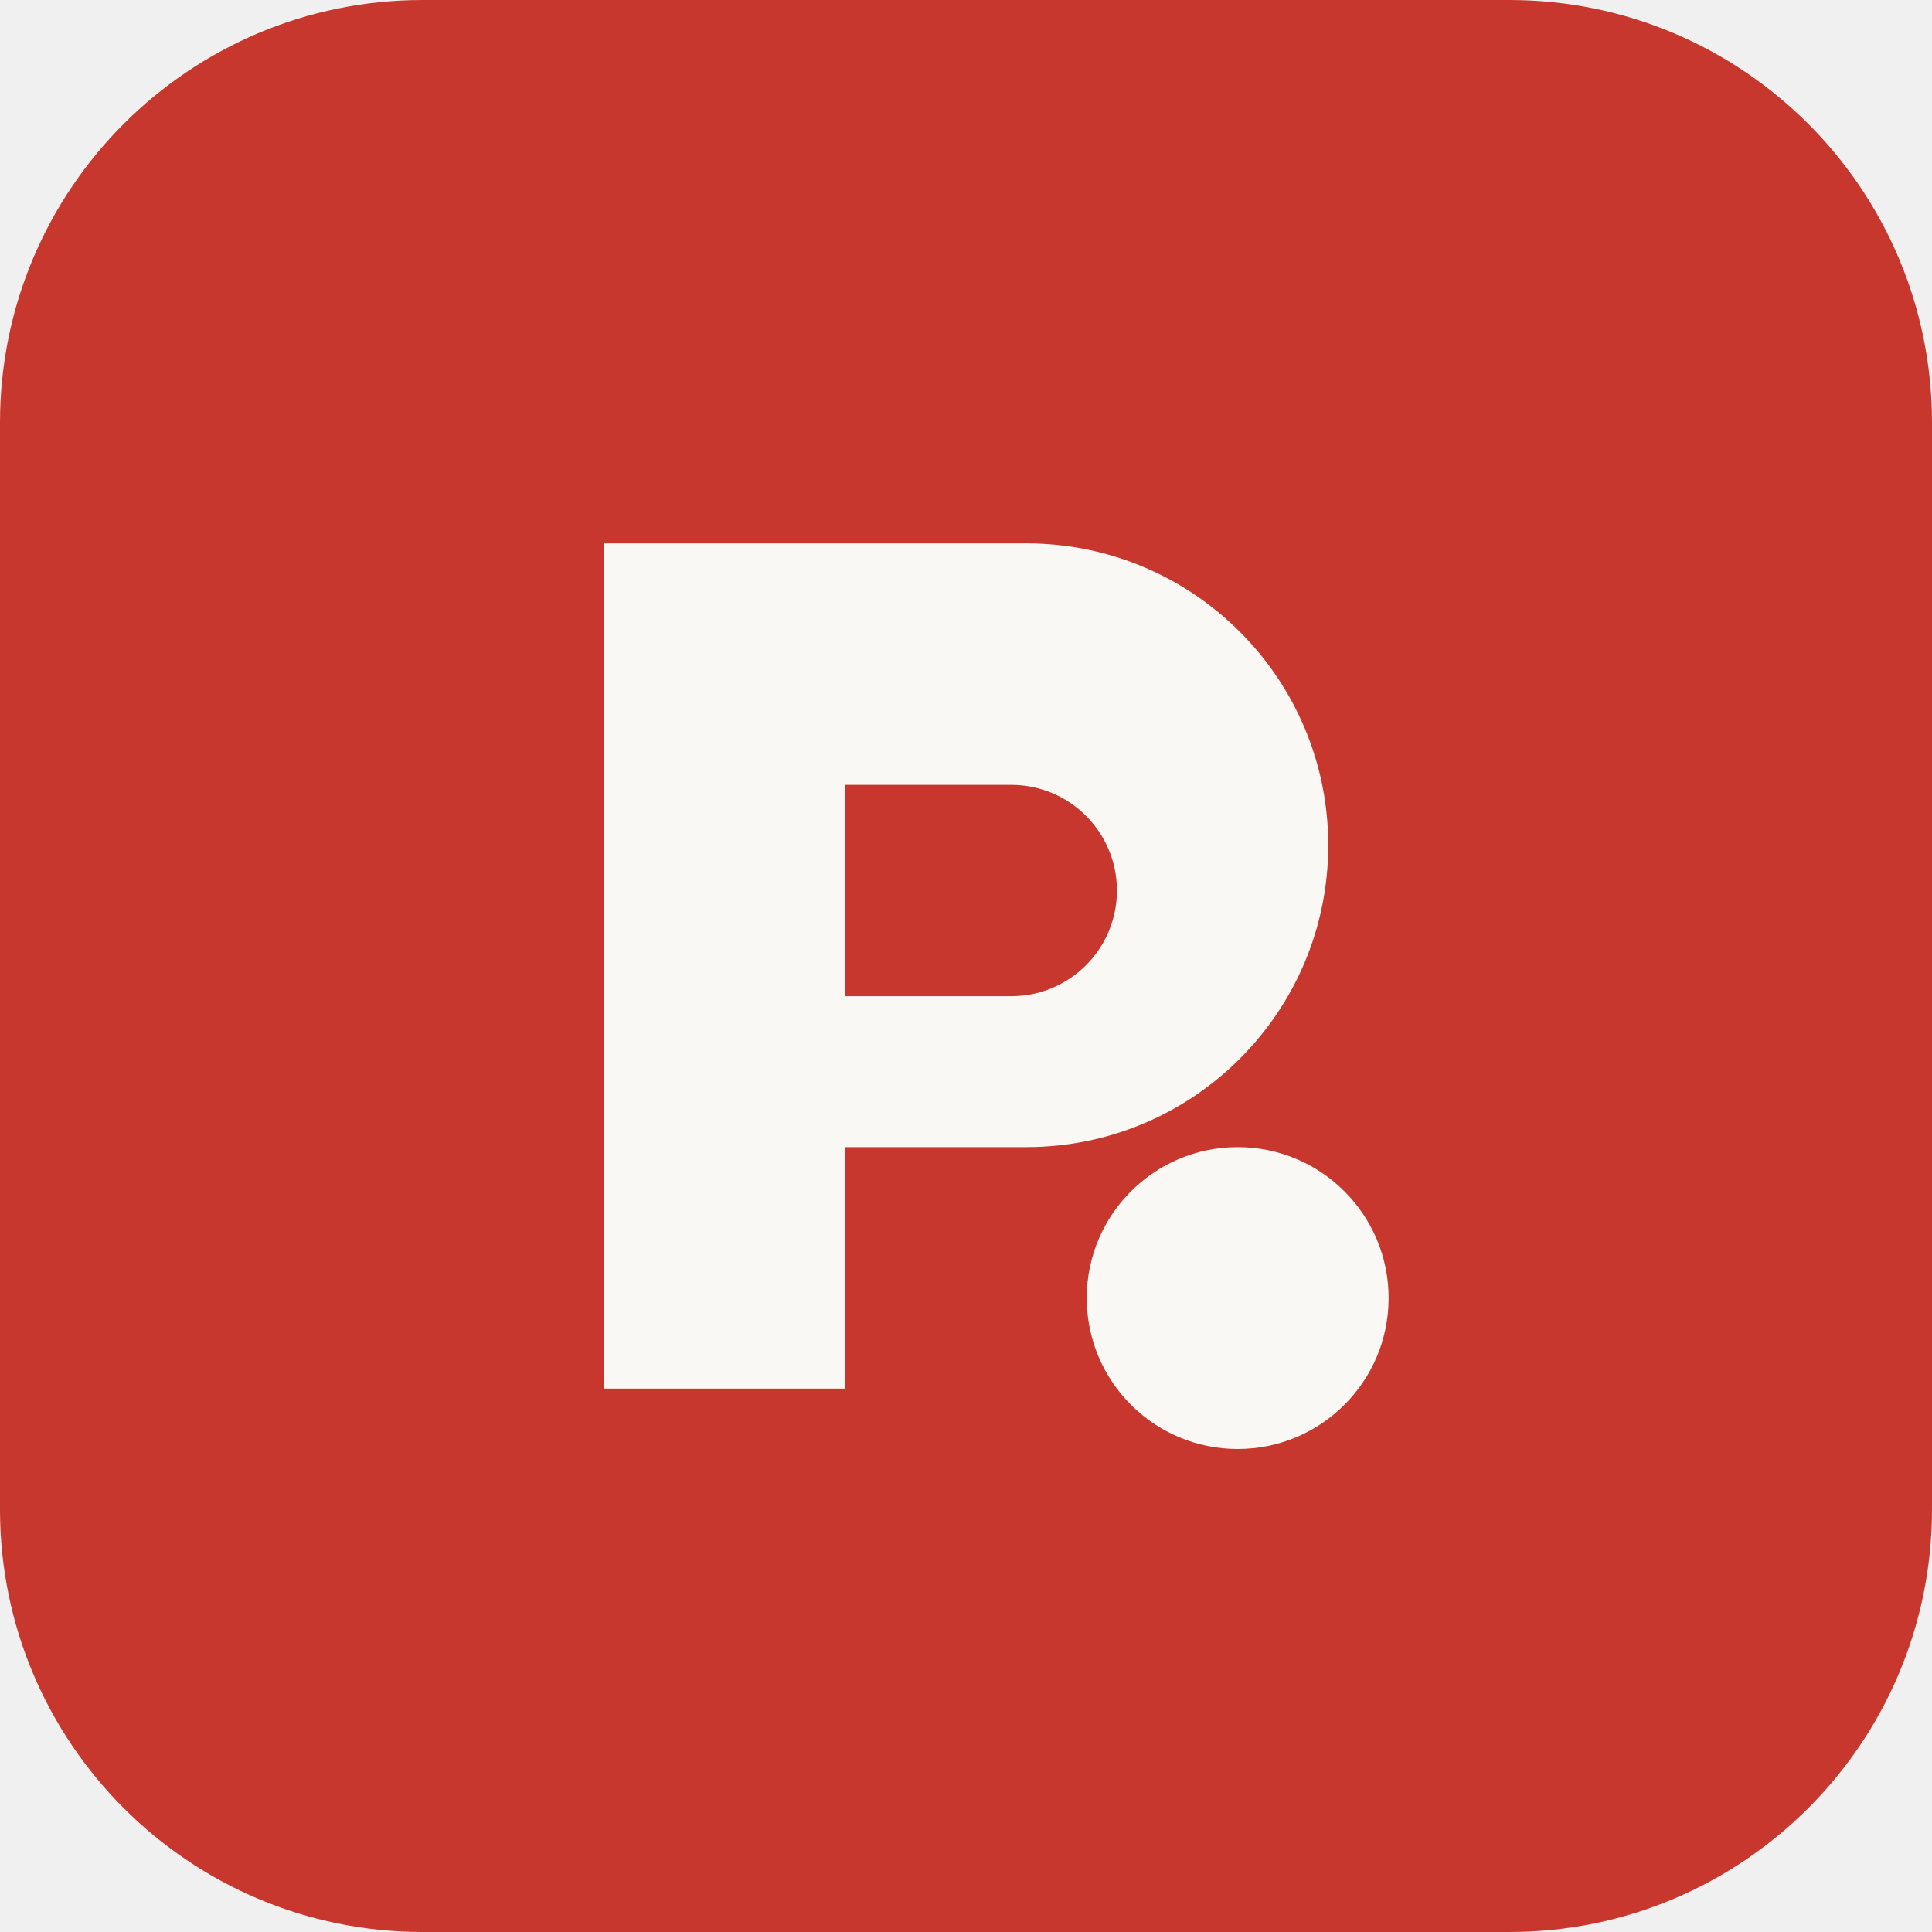
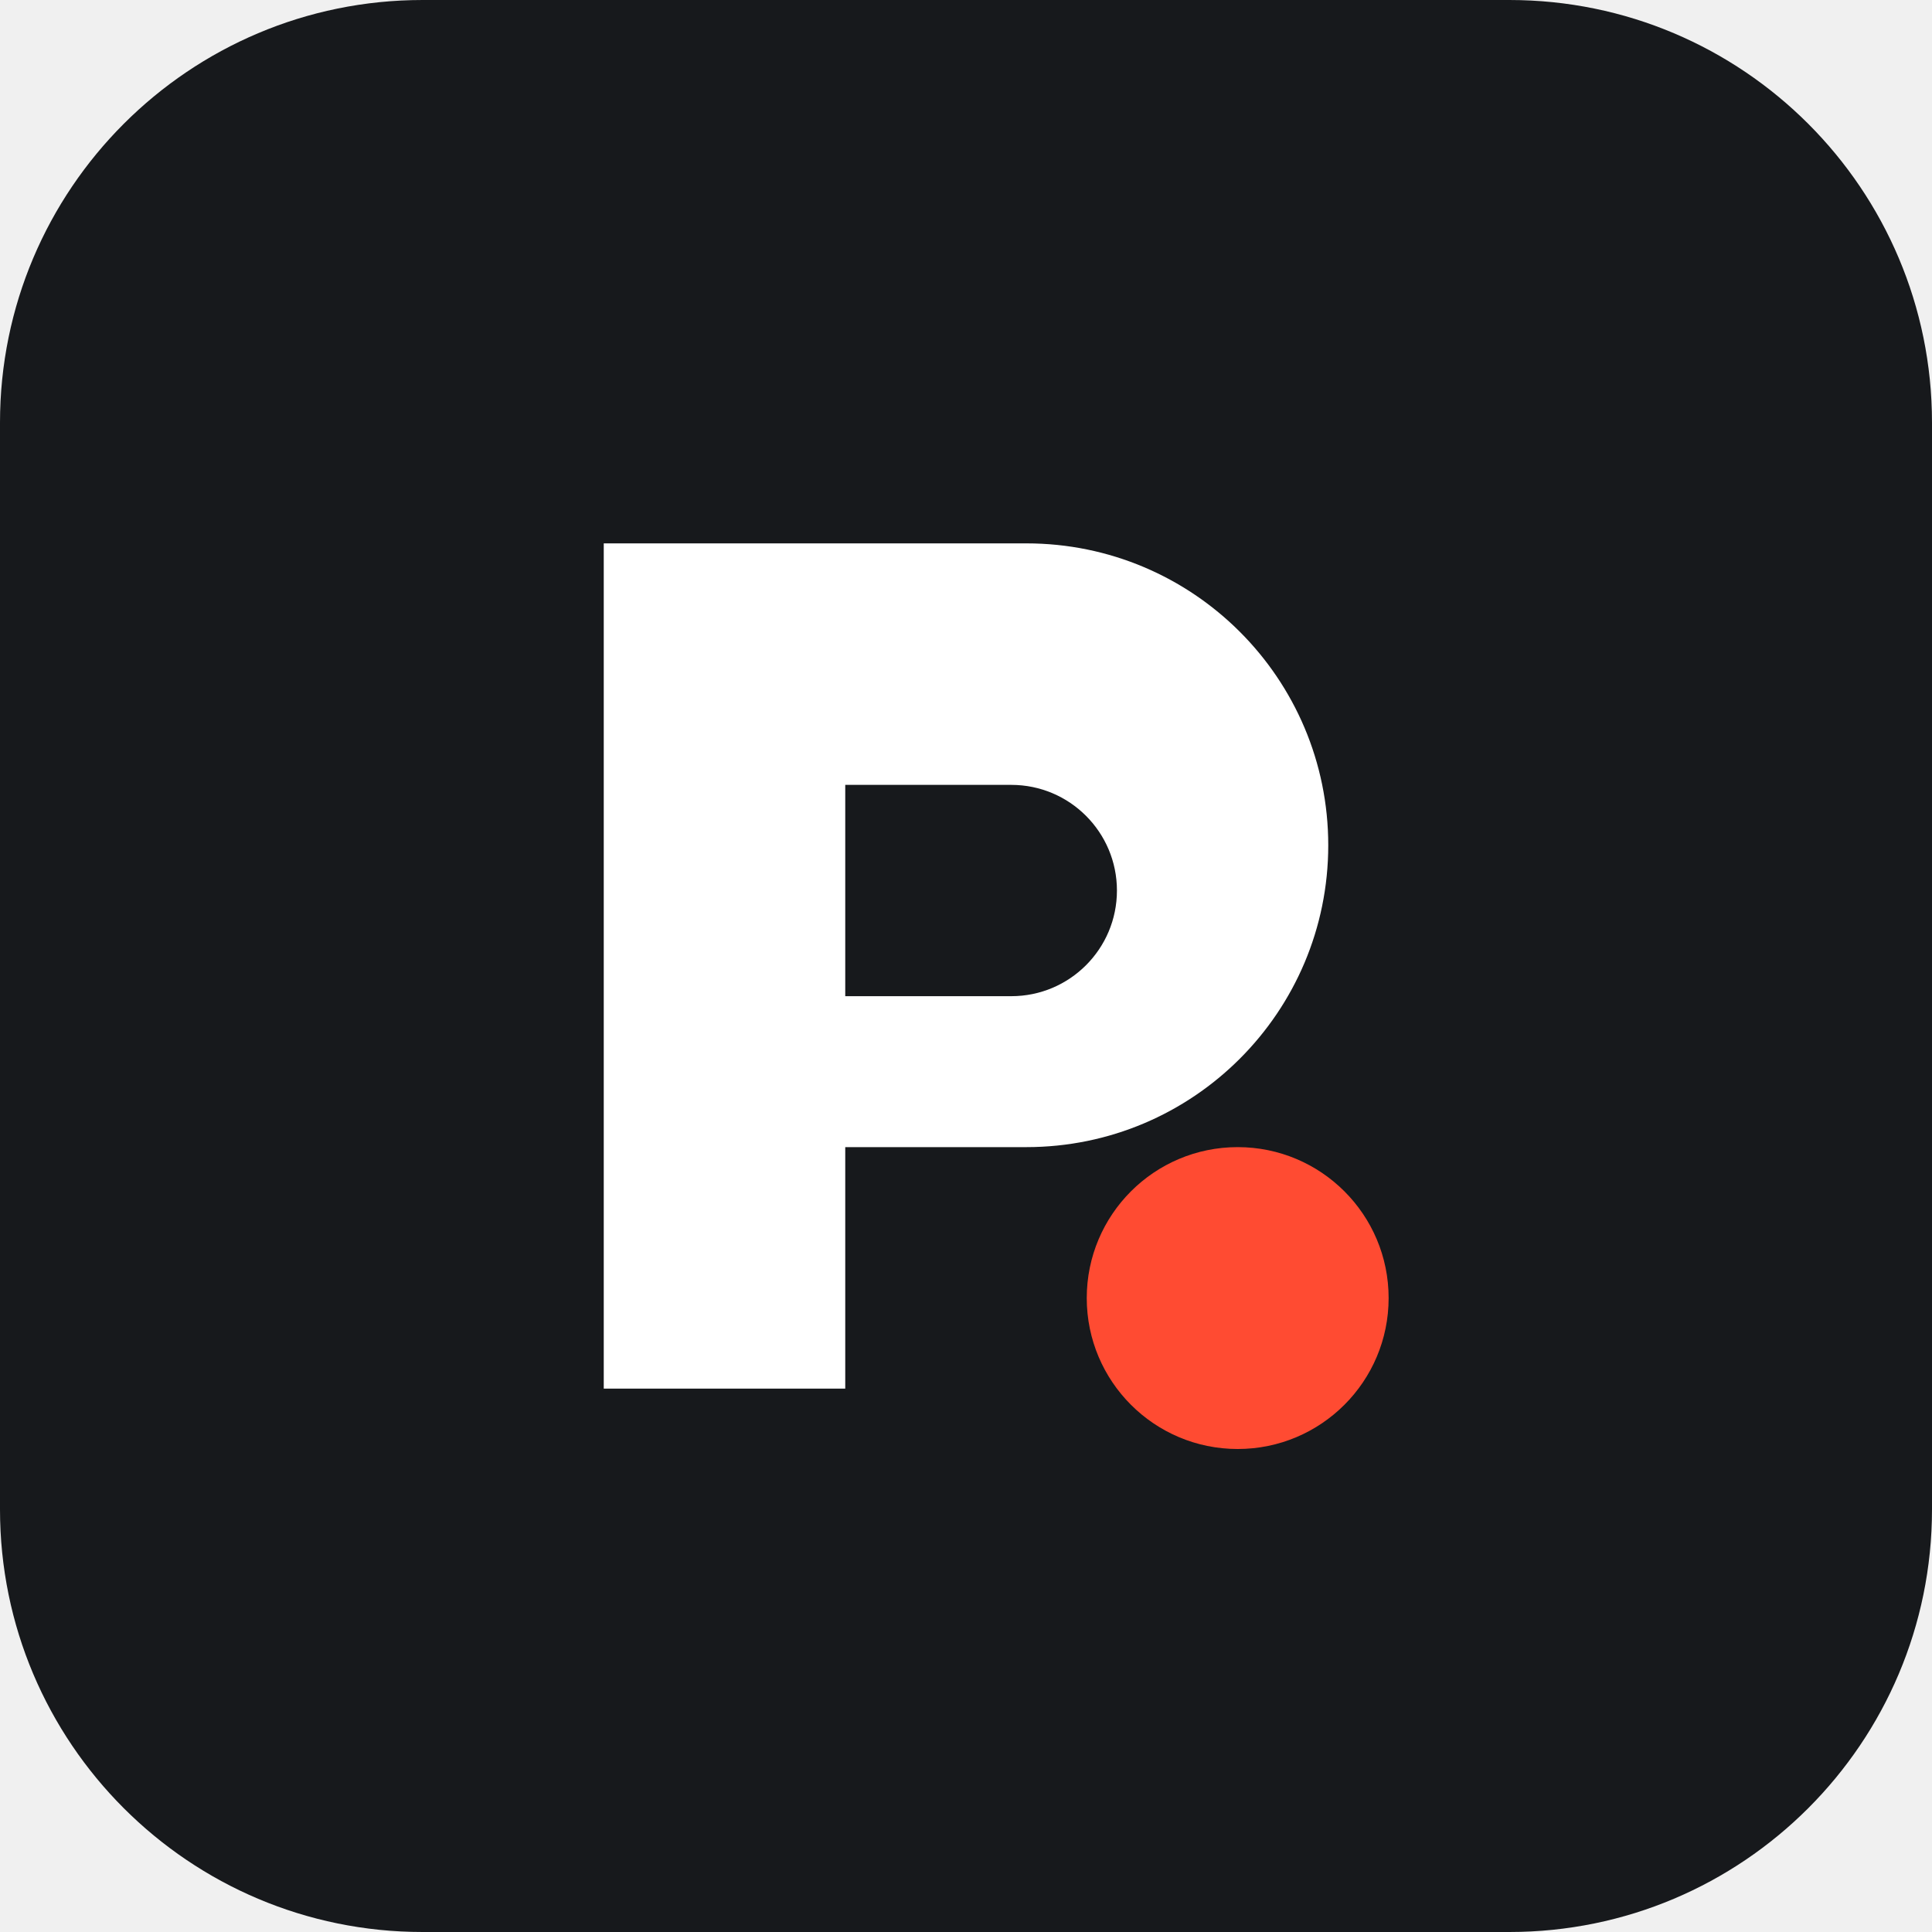
<svg xmlns="http://www.w3.org/2000/svg" viewBox="0 0 64 64" fill="none">
-   <rect width="64" height="64" rx="14" fill="#C8372D" />
-   <path d="M20 18H34C39.523 18 44 22.477 44 28C44 33.523 39.523 38 34 38H28V46H20V18Z" fill="#FAF8F4" />
-   <path d="M28 26H33.5C35.433 26 37 27.567 37 29.5C37 31.433 35.433 33 33.5 33H28V26Z" fill="#C8372D" />
-   <circle cx="41" cy="43" r="5" fill="#FAF8F4" />
+   <rect width="64" height="64" rx="14" fill="#17191C" />
+   <path d="M20 18H34C39.523 18 44 22.477 44 28C44 33.523 39.523 38 34 38H28V46H20V18Z" fill="#FFFFFF" />
+   <path d="M28 26H33.5C35.433 26 37 27.567 37 29.5C37 31.433 35.433 33 33.5 33H28V26Z" fill="#17191C" />
+   <circle cx="41" cy="43" r="5" fill="#FF4B32" />
</svg>
